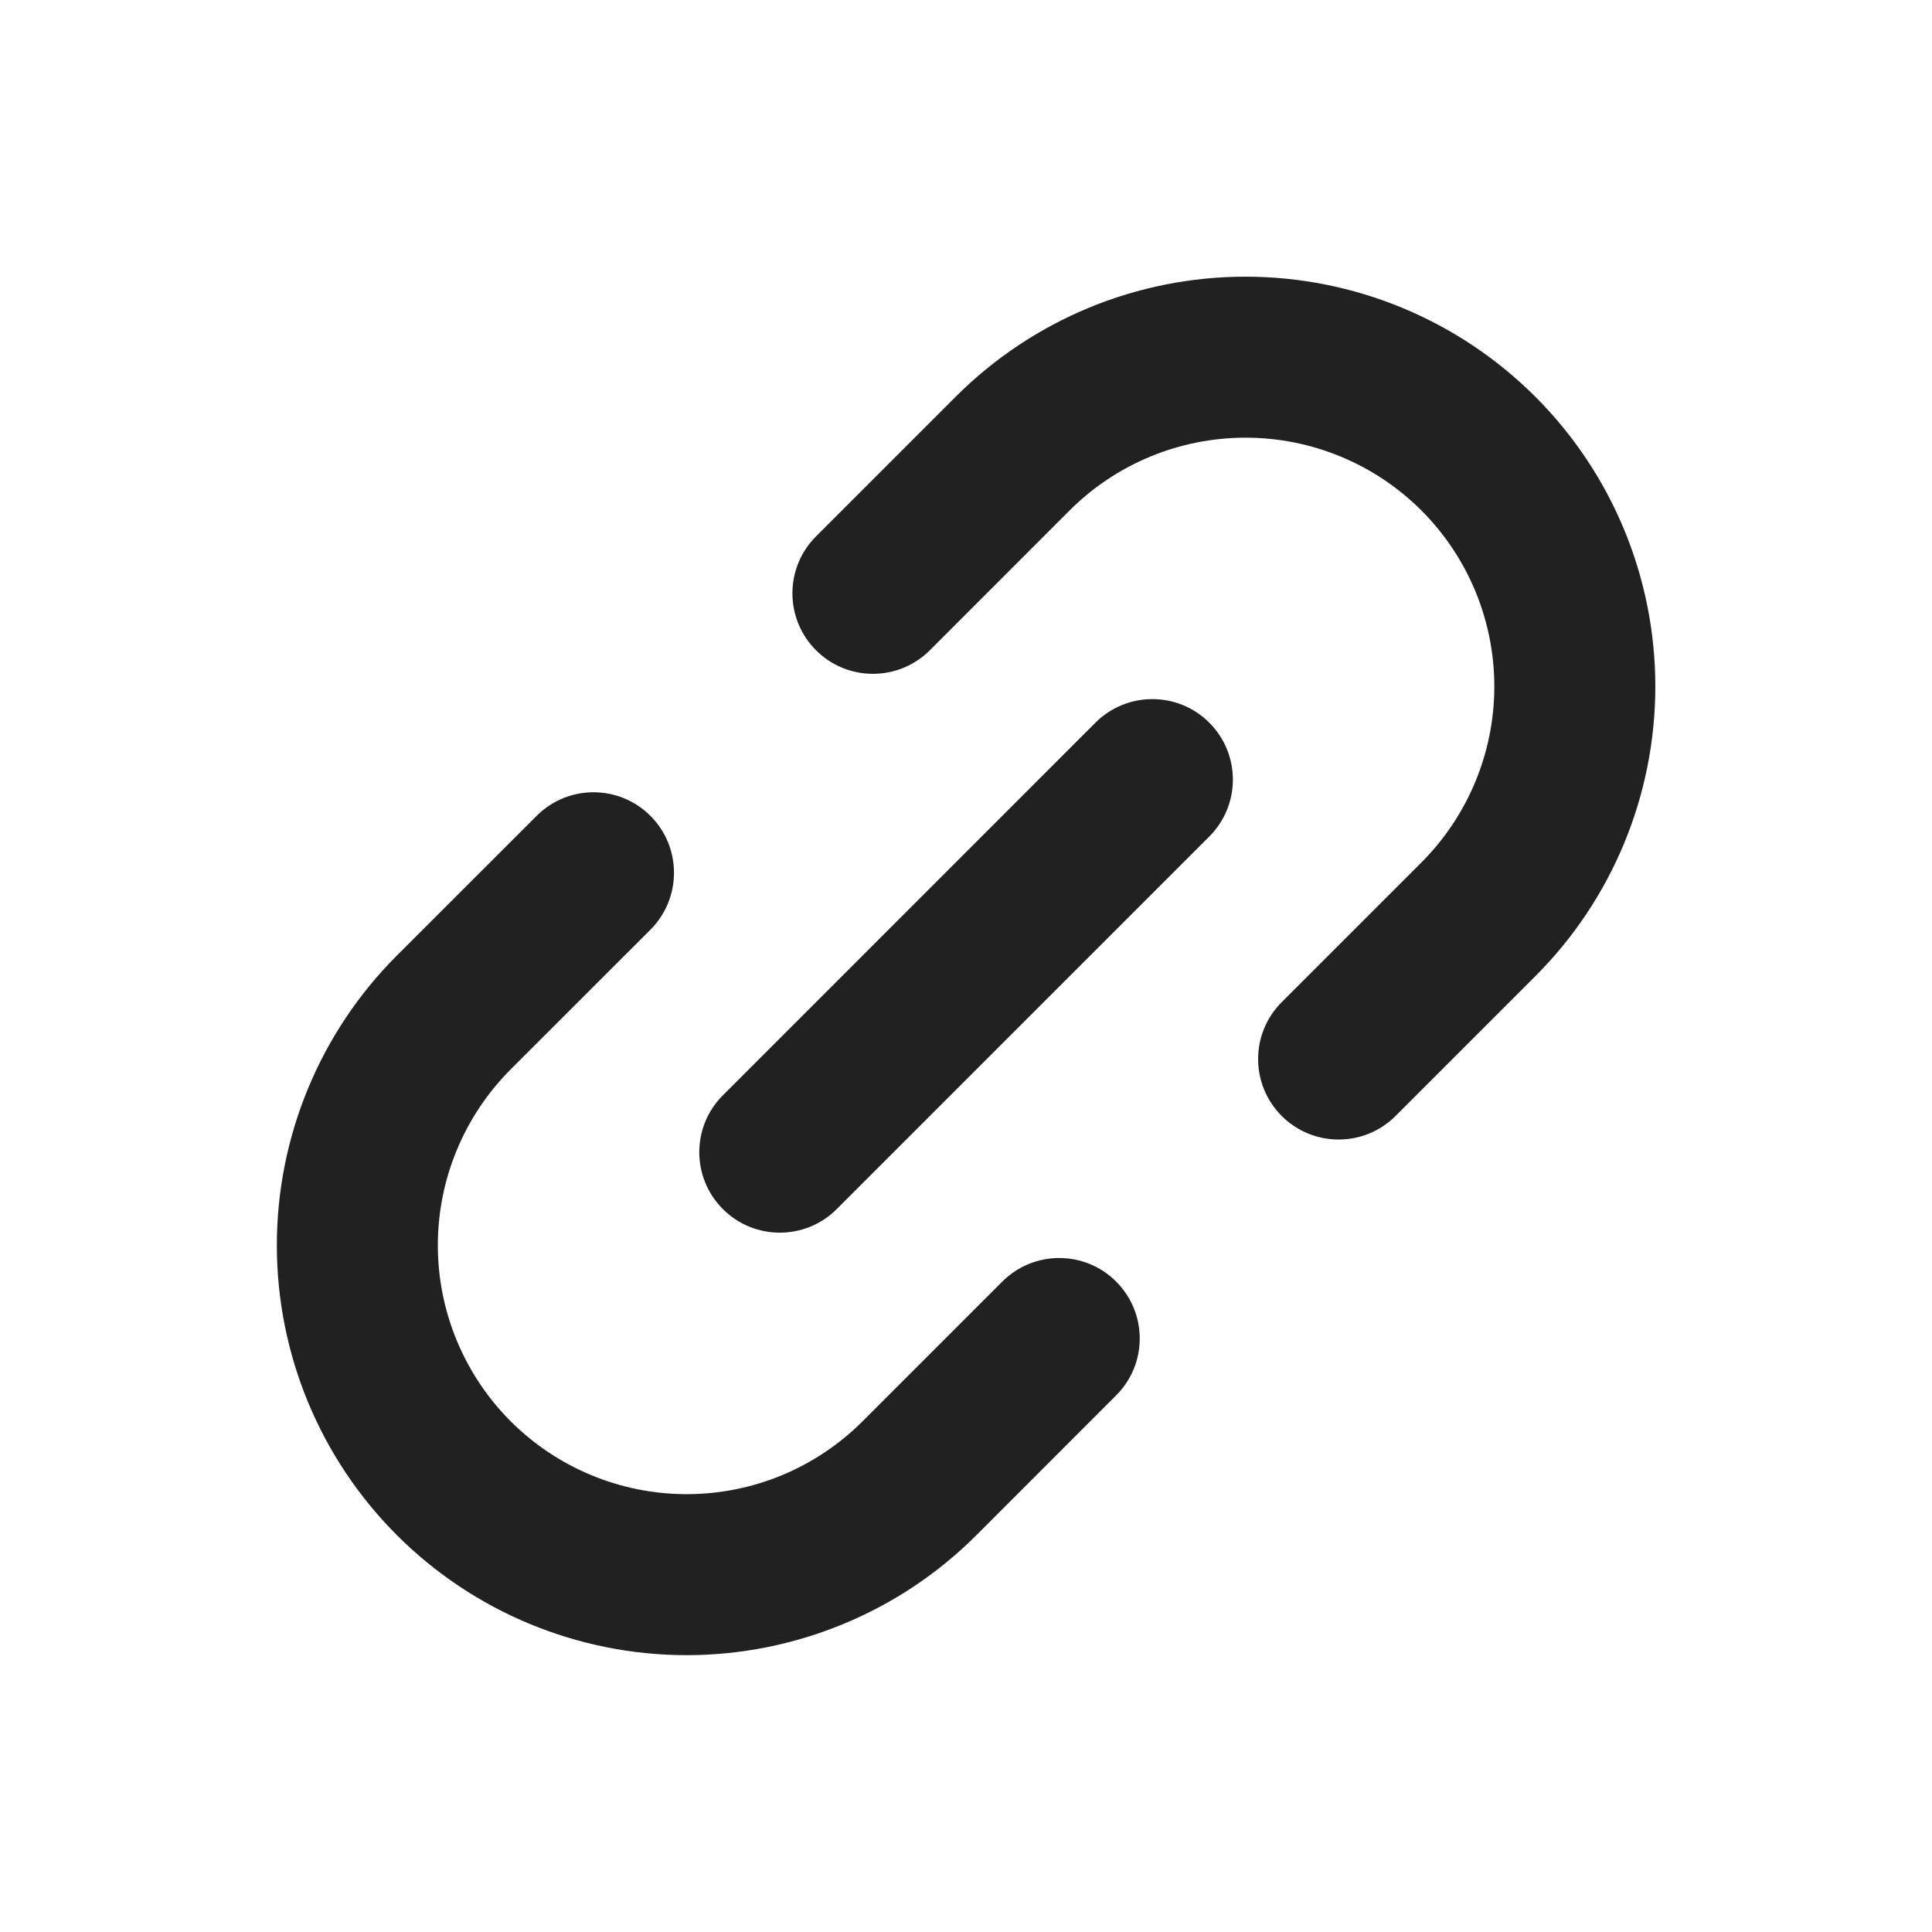
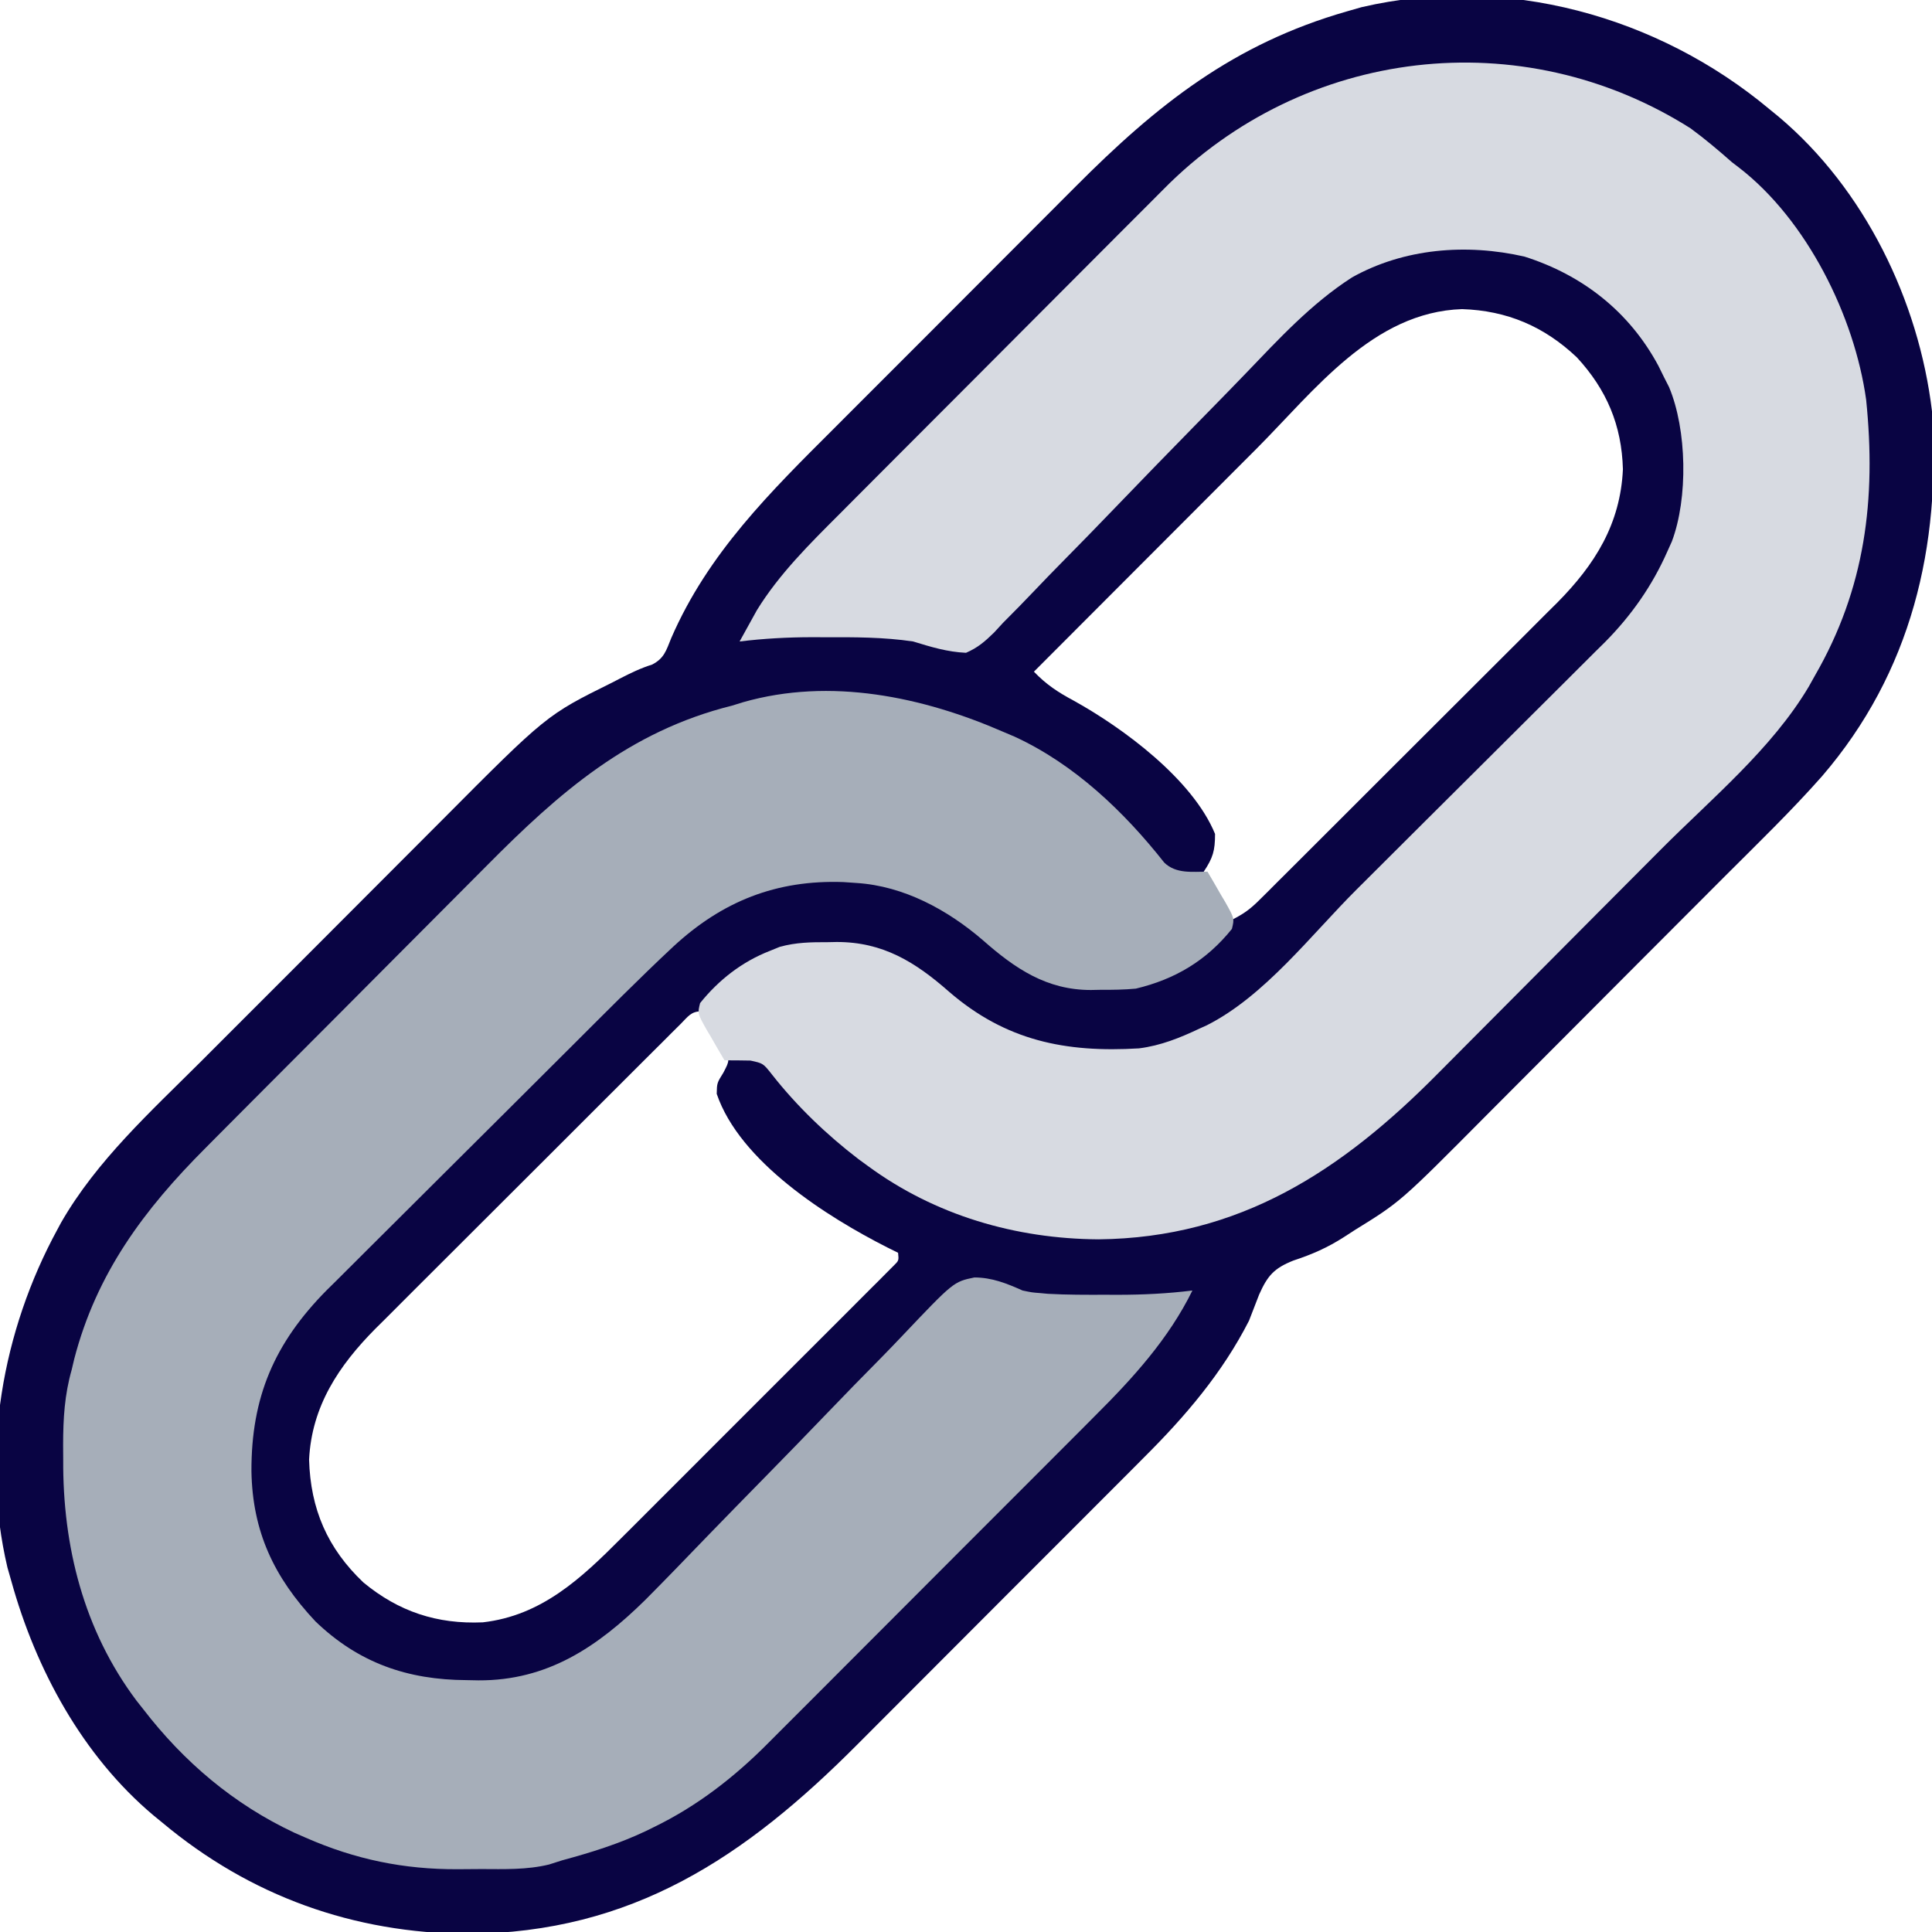
- <svg xmlns="http://www.w3.org/2000/svg" width="24" height="24" viewBox="0 0 24 24" fill="none">
-   <path fill-rule="evenodd" clip-rule="evenodd" d="M6.344 13.284C5.765 13.864 5.439 14.65 5.439 15.47C5.439 16.29 5.765 17.076 6.344 17.656C6.924 18.235 7.71 18.561 8.53 18.561C8.936 18.561 9.338 18.481 9.713 18.326C10.088 18.17 10.428 17.943 10.715 17.656L12.451 15.92C12.842 15.53 13.475 15.53 13.865 15.92C14.256 16.311 14.256 16.944 13.865 17.334L12.13 19.07C11.657 19.543 11.096 19.918 10.478 20.173C9.86 20.429 9.198 20.561 8.53 20.561C7.18 20.561 5.885 20.025 4.93 19.07C3.975 18.115 3.439 16.82 3.439 15.47C3.439 14.12 3.975 12.825 4.93 11.87L6.666 10.135C7.056 9.744 7.689 9.744 8.08 10.135C8.47 10.525 8.47 11.158 8.08 11.549L6.344 13.284Z" fill="#212121" />
-   <path fill-rule="evenodd" clip-rule="evenodd" d="M17.658 10.713C18.237 10.133 18.563 9.347 18.563 8.527C18.563 7.708 18.237 6.922 17.658 6.342C17.078 5.762 16.292 5.437 15.472 5.437C15.066 5.437 14.664 5.517 14.289 5.672C13.914 5.827 13.573 6.055 13.286 6.342L11.551 8.078C11.16 8.468 10.527 8.468 10.137 8.078C9.746 7.687 9.746 7.054 10.137 6.663L11.872 4.928C12.345 4.455 12.906 4.08 13.524 3.824C14.142 3.568 14.803 3.437 15.472 3.437C16.822 3.437 18.117 3.973 19.072 4.928C20.027 5.882 20.563 7.177 20.563 8.527C20.563 9.878 20.027 11.173 19.072 12.127L17.336 13.863C16.946 14.253 16.312 14.253 15.922 13.863C15.531 13.472 15.531 12.839 15.922 12.449L17.658 10.713Z" fill="#212121" />
-   <path fill-rule="evenodd" clip-rule="evenodd" d="M8.98 15.02C8.589 14.629 8.589 13.996 8.98 13.606L13.608 8.977C13.999 8.587 14.632 8.587 15.022 8.977C15.413 9.368 15.413 10.001 15.022 10.392L10.394 15.02C10.004 15.41 9.37 15.41 8.98 15.02Z" fill="#212121" />
+ <svg xmlns="http://www.w3.org/2000/svg" version="1.1" width="512" height="512">
+   <path d="M0 0 C0.77 0.629 1.539 1.258 2.332 1.906 C25.129 21.085 39.507 50.701 43 80 C45.418 115.771 37.571 149.174 13.817 176.755 C5.624 186.023 -3.317 194.647 -12.059 203.393 C-13.784 205.12 -15.507 206.847 -17.23 208.575 C-23.264 214.628 -29.304 220.676 -35.349 226.719 C-40.946 232.315 -46.532 237.922 -52.112 243.534 C-56.938 248.387 -61.773 253.231 -66.613 258.07 C-69.488 260.945 -72.361 263.823 -75.225 266.709 C-97.841 289.483 -97.841 289.483 -110 297 C-111.375 297.891 -111.375 297.891 -112.778 298.8 C-117.169 301.629 -121.291 303.43 -126.25 305.062 C-131.362 307.1 -133.076 309.052 -135.312 314.062 C-136.21 316.374 -137.106 318.687 -138 321 C-145.048 334.832 -154.877 346.337 -165.811 357.215 C-166.853 358.263 -167.894 359.311 -168.935 360.36 C-171.726 363.168 -174.526 365.967 -177.328 368.764 C-179.684 371.117 -182.035 373.474 -184.386 375.831 C-189.942 381.401 -195.505 386.962 -201.073 392.519 C-206.78 398.214 -212.474 403.922 -218.162 409.637 C-223.08 414.578 -228.007 419.511 -232.94 424.438 C-235.87 427.365 -238.798 430.295 -241.719 433.233 C-271.506 463.181 -301.45 483.196 -345 483.5 C-375.35 483.288 -402.685 473.51 -426 454 C-426.77 453.371 -427.539 452.742 -428.332 452.094 C-447.142 436.269 -459.513 413.407 -466 390 C-466.34 388.811 -466.681 387.623 -467.031 386.398 C-474.141 356.181 -468.445 323.699 -453.75 296.75 C-453.44 296.173 -453.131 295.597 -452.812 295.003 C-443.391 278.586 -429.045 265.582 -415.772 252.336 C-413.441 250.008 -411.115 247.676 -408.789 245.344 C-403.292 239.833 -397.788 234.33 -392.279 228.833 C-386.634 223.199 -381.002 217.553 -375.376 211.9 C-370.508 207.01 -365.632 202.128 -360.75 197.252 C-357.851 194.356 -354.955 191.457 -352.066 188.551 C-324.166 160.499 -324.166 160.499 -306.875 151.938 C-306.174 151.575 -305.473 151.212 -304.75 150.838 C-301.904 149.38 -299.247 148.077 -296.188 147.121 C-292.986 145.48 -292.458 143.413 -291.125 140.125 C-281.357 117.596 -264.855 101.384 -247.772 84.336 C-245.441 82.008 -243.115 79.676 -240.789 77.344 C-235.292 71.833 -229.788 66.33 -224.279 60.833 C-218.634 55.199 -213.002 49.553 -207.376 43.9 C-202.508 39.01 -197.632 34.128 -192.75 29.252 C-189.851 26.356 -186.955 23.457 -184.066 20.551 C-162.337 -1.296 -142.052 -17.395 -112 -26 C-110.732 -26.364 -109.463 -26.727 -108.156 -27.102 C-70.011 -35.975 -29.615 -24.782 0 0 Z M-136.016 89.918 C-137.725 91.629 -139.434 93.339 -141.143 95.05 C-145.604 99.514 -150.061 103.982 -154.518 108.45 C-159.082 113.024 -163.649 117.595 -168.215 122.166 C-177.146 131.108 -186.074 140.053 -195 149 C-191.732 152.408 -188.618 154.46 -184.438 156.688 C-171.33 163.952 -152.935 177.53 -147 192 C-147 196.447 -147.542 198.314 -150 202 C-147.69 206.29 -145.38 210.58 -143 215 C-139.519 213.259 -137.84 212.092 -135.181 209.441 C-134.435 208.703 -133.689 207.964 -132.921 207.203 C-132.113 206.392 -131.304 205.581 -130.471 204.746 C-129.612 203.892 -128.753 203.038 -127.868 202.158 C-125.515 199.817 -123.166 197.471 -120.82 195.122 C-118.857 193.157 -116.89 191.196 -114.924 189.234 C-110.279 184.6 -105.639 179.961 -101.003 175.319 C-96.234 170.544 -91.457 165.779 -86.675 161.018 C-82.56 156.921 -78.45 152.817 -74.346 148.709 C-71.899 146.261 -69.45 143.814 -66.995 141.373 C-64.25 138.644 -61.519 135.902 -58.788 133.16 C-57.983 132.363 -57.179 131.566 -56.35 130.746 C-46.325 120.627 -39.575 109.878 -38.91 95.363 C-39.222 83.686 -43.212 74.282 -51.105 65.715 C-59.761 57.519 -69.6 53.304 -81.539 52.918 C-105.143 53.705 -120.63 74.482 -136.016 89.918 Z M-288.655 242.394 C-289.415 243.147 -290.174 243.9 -290.957 244.675 C-291.791 245.512 -292.626 246.349 -293.485 247.211 C-294.364 248.084 -295.242 248.957 -296.147 249.857 C-298.562 252.26 -300.973 254.668 -303.381 257.079 C-305.394 259.093 -307.41 261.105 -309.426 263.116 C-314.189 267.868 -318.946 272.625 -323.701 277.385 C-328.593 282.283 -333.494 287.172 -338.4 292.057 C-342.617 296.256 -346.828 300.461 -351.035 304.671 C-353.545 307.183 -356.056 309.692 -358.574 312.196 C-361.39 314.997 -364.194 317.81 -366.997 320.625 C-367.823 321.443 -368.649 322.262 -369.501 323.105 C-379.229 332.922 -386.382 343.645 -387.09 357.793 C-386.722 370.936 -382.213 381.338 -372.688 390.375 C-363.325 398.106 -353.186 401.459 -341.062 400.938 C-325.473 399.163 -314.972 389.29 -304.337 378.596 C-303.536 377.798 -302.735 377.001 -301.909 376.179 C-299.297 373.575 -296.691 370.963 -294.086 368.352 C-292.262 366.529 -290.438 364.707 -288.613 362.885 C-284.81 359.084 -281.009 355.279 -277.211 351.472 C-272.82 347.069 -268.42 342.674 -264.018 338.282 C-259.77 334.045 -255.529 329.802 -251.29 325.557 C-249.488 323.754 -247.685 321.953 -245.88 320.153 C-243.372 317.649 -240.869 315.139 -238.369 312.627 C-237.242 311.507 -237.242 311.507 -236.093 310.364 C-235.079 309.342 -235.079 309.342 -234.046 308.3 C-233.454 307.707 -232.862 307.115 -232.253 306.504 C-230.787 305.07 -230.787 305.07 -231 303 C-231.932 302.539 -232.864 302.077 -233.824 301.602 C-249.859 293.478 -272.947 278.861 -279.062 260.875 C-279 258 -279 258 -277.289 255.25 C-275.578 251.983 -275.578 251.983 -277.238 248.57 C-277.905 247.408 -278.598 246.259 -279.312 245.125 C-279.66 244.532 -280.007 243.939 -280.365 243.328 C-281.222 241.873 -282.108 240.434 -283 239 C-285.898 239 -286.622 240.367 -288.655 242.394 Z " fill="#090443" transform="translate(469,29)" />
+   <path d="M0 0 C1.417 0.601 1.417 0.601 2.863 1.215 C18.697 8.497 31.868 21.069 42.556 34.617 C45.694 37.623 49.94 37 54 37 C55.229 39.074 56.432 41.156 57.625 43.25 C57.976 43.837 58.326 44.423 58.688 45.027 C61.146 49.403 61.146 49.403 60.469 52.172 C53.709 60.585 45.389 65.522 35 68 C31.849 68.295 28.726 68.325 25.562 68.312 C24.351 68.337 24.351 68.337 23.115 68.361 C11.396 68.371 3.029 62.702 -5.5 55.188 C-14.864 47.108 -26.498 40.795 -39 40 C-40.149 39.92 -41.297 39.84 -42.48 39.758 C-60.279 39.131 -74.586 44.85 -87.552 56.835 C-96.668 65.347 -105.437 74.229 -114.27 83.031 C-115.286 84.044 -116.302 85.056 -117.319 86.068 C-122.09 90.82 -126.859 95.575 -131.625 100.332 C-137.087 105.785 -142.558 111.23 -148.036 116.668 C-152.301 120.902 -156.558 125.144 -160.809 129.392 C-163.336 131.917 -165.865 134.437 -168.403 136.95 C-171.233 139.752 -174.046 142.569 -176.859 145.389 C-177.684 146.201 -178.51 147.014 -179.36 147.852 C-193.341 161.957 -199.422 176.316 -199.366 195.866 C-199.1 211.905 -193.385 223.99 -182.41 235.68 C-170.943 246.72 -157.948 251.175 -142.375 251.25 C-140.811 251.281 -140.811 251.281 -139.215 251.312 C-120.878 251.404 -107.65 242.429 -95 230 C-89.419 224.397 -83.938 218.695 -78.448 213.004 C-73.325 207.708 -68.164 202.448 -63.007 197.186 C-57.575 191.643 -52.159 186.087 -46.788 180.485 C-42.03 175.523 -37.226 170.61 -32.391 165.723 C-30.565 163.86 -28.754 161.982 -26.961 160.088 C-13.293 145.682 -13.293 145.682 -7.774 144.539 C-3.081 144.556 0.73 146.102 5 148 C7.49 148.518 7.49 148.518 9.629 148.68 C10.317 148.744 11.006 148.808 11.715 148.874 C16.788 149.154 21.859 149.143 26.938 149.125 C28.611 149.131 28.611 149.131 30.318 149.137 C36.941 149.129 43.427 148.815 50 148 C43.731 160.769 34.248 171.207 24.249 181.155 C23.214 182.196 22.179 183.238 21.145 184.28 C18.373 187.07 15.592 189.85 12.808 192.628 C10.469 194.964 8.135 197.304 5.801 199.644 C0.289 205.17 -5.231 210.688 -10.756 216.202 C-16.424 221.858 -22.079 227.528 -27.728 233.204 C-32.611 238.108 -37.501 243.005 -42.397 247.895 C-45.307 250.803 -48.215 253.712 -51.115 256.63 C-53.844 259.374 -56.582 262.108 -59.328 264.835 C-60.324 265.827 -61.317 266.823 -62.306 267.823 C-71.293 276.899 -81.263 284.661 -92.812 290.25 C-93.47 290.574 -94.127 290.897 -94.805 291.231 C-101.953 294.634 -109.367 296.931 -117 299 C-118.154 299.367 -119.307 299.735 -120.496 300.113 C-126.37 301.552 -132.44 301.334 -138.451 301.316 C-140.534 301.313 -142.615 301.336 -144.697 301.361 C-158.965 301.429 -171.861 298.777 -185 293 C-186.477 292.354 -186.477 292.354 -187.984 291.695 C-204.006 284.193 -217.263 272.946 -228 259 C-228.608 258.23 -229.217 257.461 -229.844 256.668 C-243.827 238.013 -249.388 215.784 -249.25 192.812 C-249.258 191.511 -249.265 190.21 -249.273 188.869 C-249.259 181.957 -248.897 175.653 -247 169 C-246.665 167.583 -246.665 167.583 -246.324 166.137 C-240.421 143.43 -227.861 126.562 -211.502 110.195 C-210.482 109.168 -209.462 108.139 -208.443 107.111 C-205.703 104.35 -202.958 101.595 -200.21 98.842 C-198.485 97.114 -196.761 95.384 -195.038 93.653 C-189.001 87.592 -182.959 81.537 -176.912 75.486 C-171.315 69.885 -165.73 64.271 -160.152 58.651 C-155.329 53.794 -150.497 48.946 -145.657 44.105 C-142.781 41.228 -139.909 38.348 -137.047 35.458 C-117.779 16.007 -99.282 -0.219 -72 -7 C-70.552 -7.449 -70.552 -7.449 -69.074 -7.906 C-45.945 -14.523 -21.445 -9.362 0 0 Z " fill="#A6AEB9" transform="translate(266,194)" />
+   <path d="M0 0 C3.845 2.817 7.427 5.85 11 9 C11.608 9.465 12.217 9.931 12.844 10.41 C30.815 24.27 43.465 49.763 46.547 71.934 C49.237 98.255 46.324 121.908 33 145 C32.446 145.991 31.891 146.983 31.32 148.004 C21.526 164.476 5.588 177.625 -7.859 191.133 C-8.967 192.246 -10.075 193.359 -11.182 194.472 C-15.794 199.105 -20.407 203.737 -25.024 208.365 C-31.582 214.94 -38.132 221.523 -44.67 228.117 C-49.303 232.789 -53.945 237.451 -58.595 242.106 C-61.356 244.871 -64.113 247.64 -66.86 250.419 C-92.386 276.235 -119.396 294.044 -156.875 294.438 C-178.837 294.294 -200.151 288.111 -218 275 C-219.218 274.112 -219.218 274.112 -220.461 273.207 C-228.887 266.761 -236.815 259.158 -243.375 250.812 C-245.757 247.787 -245.757 247.787 -249.125 247.062 C-251.416 247.013 -253.708 247 -256 247 C-257.229 244.926 -258.432 242.844 -259.625 240.75 C-259.976 240.163 -260.326 239.577 -260.688 238.973 C-263.146 234.597 -263.146 234.597 -262.469 231.828 C-257.522 225.671 -251.357 220.874 -244 218 C-243.123 217.643 -242.247 217.286 -241.344 216.918 C-237.056 215.741 -233.112 215.67 -228.688 215.688 C-227.482 215.663 -227.482 215.663 -226.252 215.639 C-214.009 215.629 -205.452 220.936 -196.5 228.812 C-181.478 241.79 -165.654 245.007 -146.156 243.828 C-140.359 243.095 -135.304 241.037 -130.062 238.562 C-129.443 238.281 -128.823 238 -128.184 237.711 C-112.862 229.988 -100.537 213.735 -88.512 201.75 C-87.484 200.726 -86.457 199.703 -85.429 198.68 C-80.606 193.875 -75.784 189.068 -70.966 184.259 C-65.443 178.745 -59.911 173.24 -54.373 167.741 C-50.061 163.46 -45.758 159.171 -41.46 154.877 C-38.905 152.325 -36.348 149.776 -33.782 147.235 C-30.921 144.402 -28.077 141.553 -25.233 138.703 C-24.398 137.881 -23.563 137.059 -22.703 136.212 C-15.701 129.148 -10.149 121.254 -6.125 112.125 C-5.736 111.261 -5.346 110.398 -4.945 109.508 C-0.599 97.977 -0.952 79.848 -5.68 68.59 C-6.115 67.735 -6.551 66.881 -7 66 C-7.498 64.991 -7.995 63.981 -8.508 62.941 C-16.185 48.64 -28.544 38.906 -44 34 C-59.429 30.479 -75.942 31.809 -89.725 39.526 C-100.558 46.512 -109.096 55.834 -117.985 65.081 C-120.95 68.165 -123.94 71.225 -126.934 74.28 C-127.965 75.333 -128.997 76.386 -130.028 77.439 C-130.543 77.966 -131.059 78.492 -131.59 79.035 C-138.539 86.134 -145.467 93.252 -152.351 100.414 C-157.023 105.273 -161.724 110.102 -166.46 114.897 C-168.957 117.428 -171.436 119.971 -173.879 122.554 C-176.597 125.429 -179.38 128.234 -182.172 131.038 C-182.961 131.895 -183.751 132.752 -184.564 133.635 C-187.003 136.018 -188.866 137.643 -192 139 C-196.947 138.775 -201.292 137.446 -206 136 C-213.809 134.834 -221.683 134.846 -229.562 134.875 C-230.621 134.871 -231.68 134.867 -232.771 134.863 C-239.242 134.871 -245.577 135.213 -252 136 C-251.035 134.222 -250.052 132.453 -249.062 130.688 C-248.517 129.701 -247.972 128.715 -247.41 127.699 C-241.516 118.123 -233.364 110.064 -225.454 102.164 C-224.429 101.133 -223.405 100.101 -222.38 99.07 C-219.629 96.3 -216.871 93.538 -214.111 90.777 C-212.38 89.044 -210.65 87.31 -208.921 85.576 C-202.868 79.504 -196.81 73.438 -190.747 67.376 C-185.127 61.758 -179.519 56.128 -173.916 50.494 C-169.076 45.628 -164.228 40.769 -159.375 35.917 C-156.488 33.031 -153.605 30.143 -150.73 27.246 C-148.024 24.52 -145.308 21.804 -142.584 19.095 C-141.596 18.109 -140.611 17.12 -139.63 16.127 C-102.465 -21.472 -44.818 -28.348 0 0 Z " fill="#D7DAE1" transform="translate(448,34)" />
</svg>
